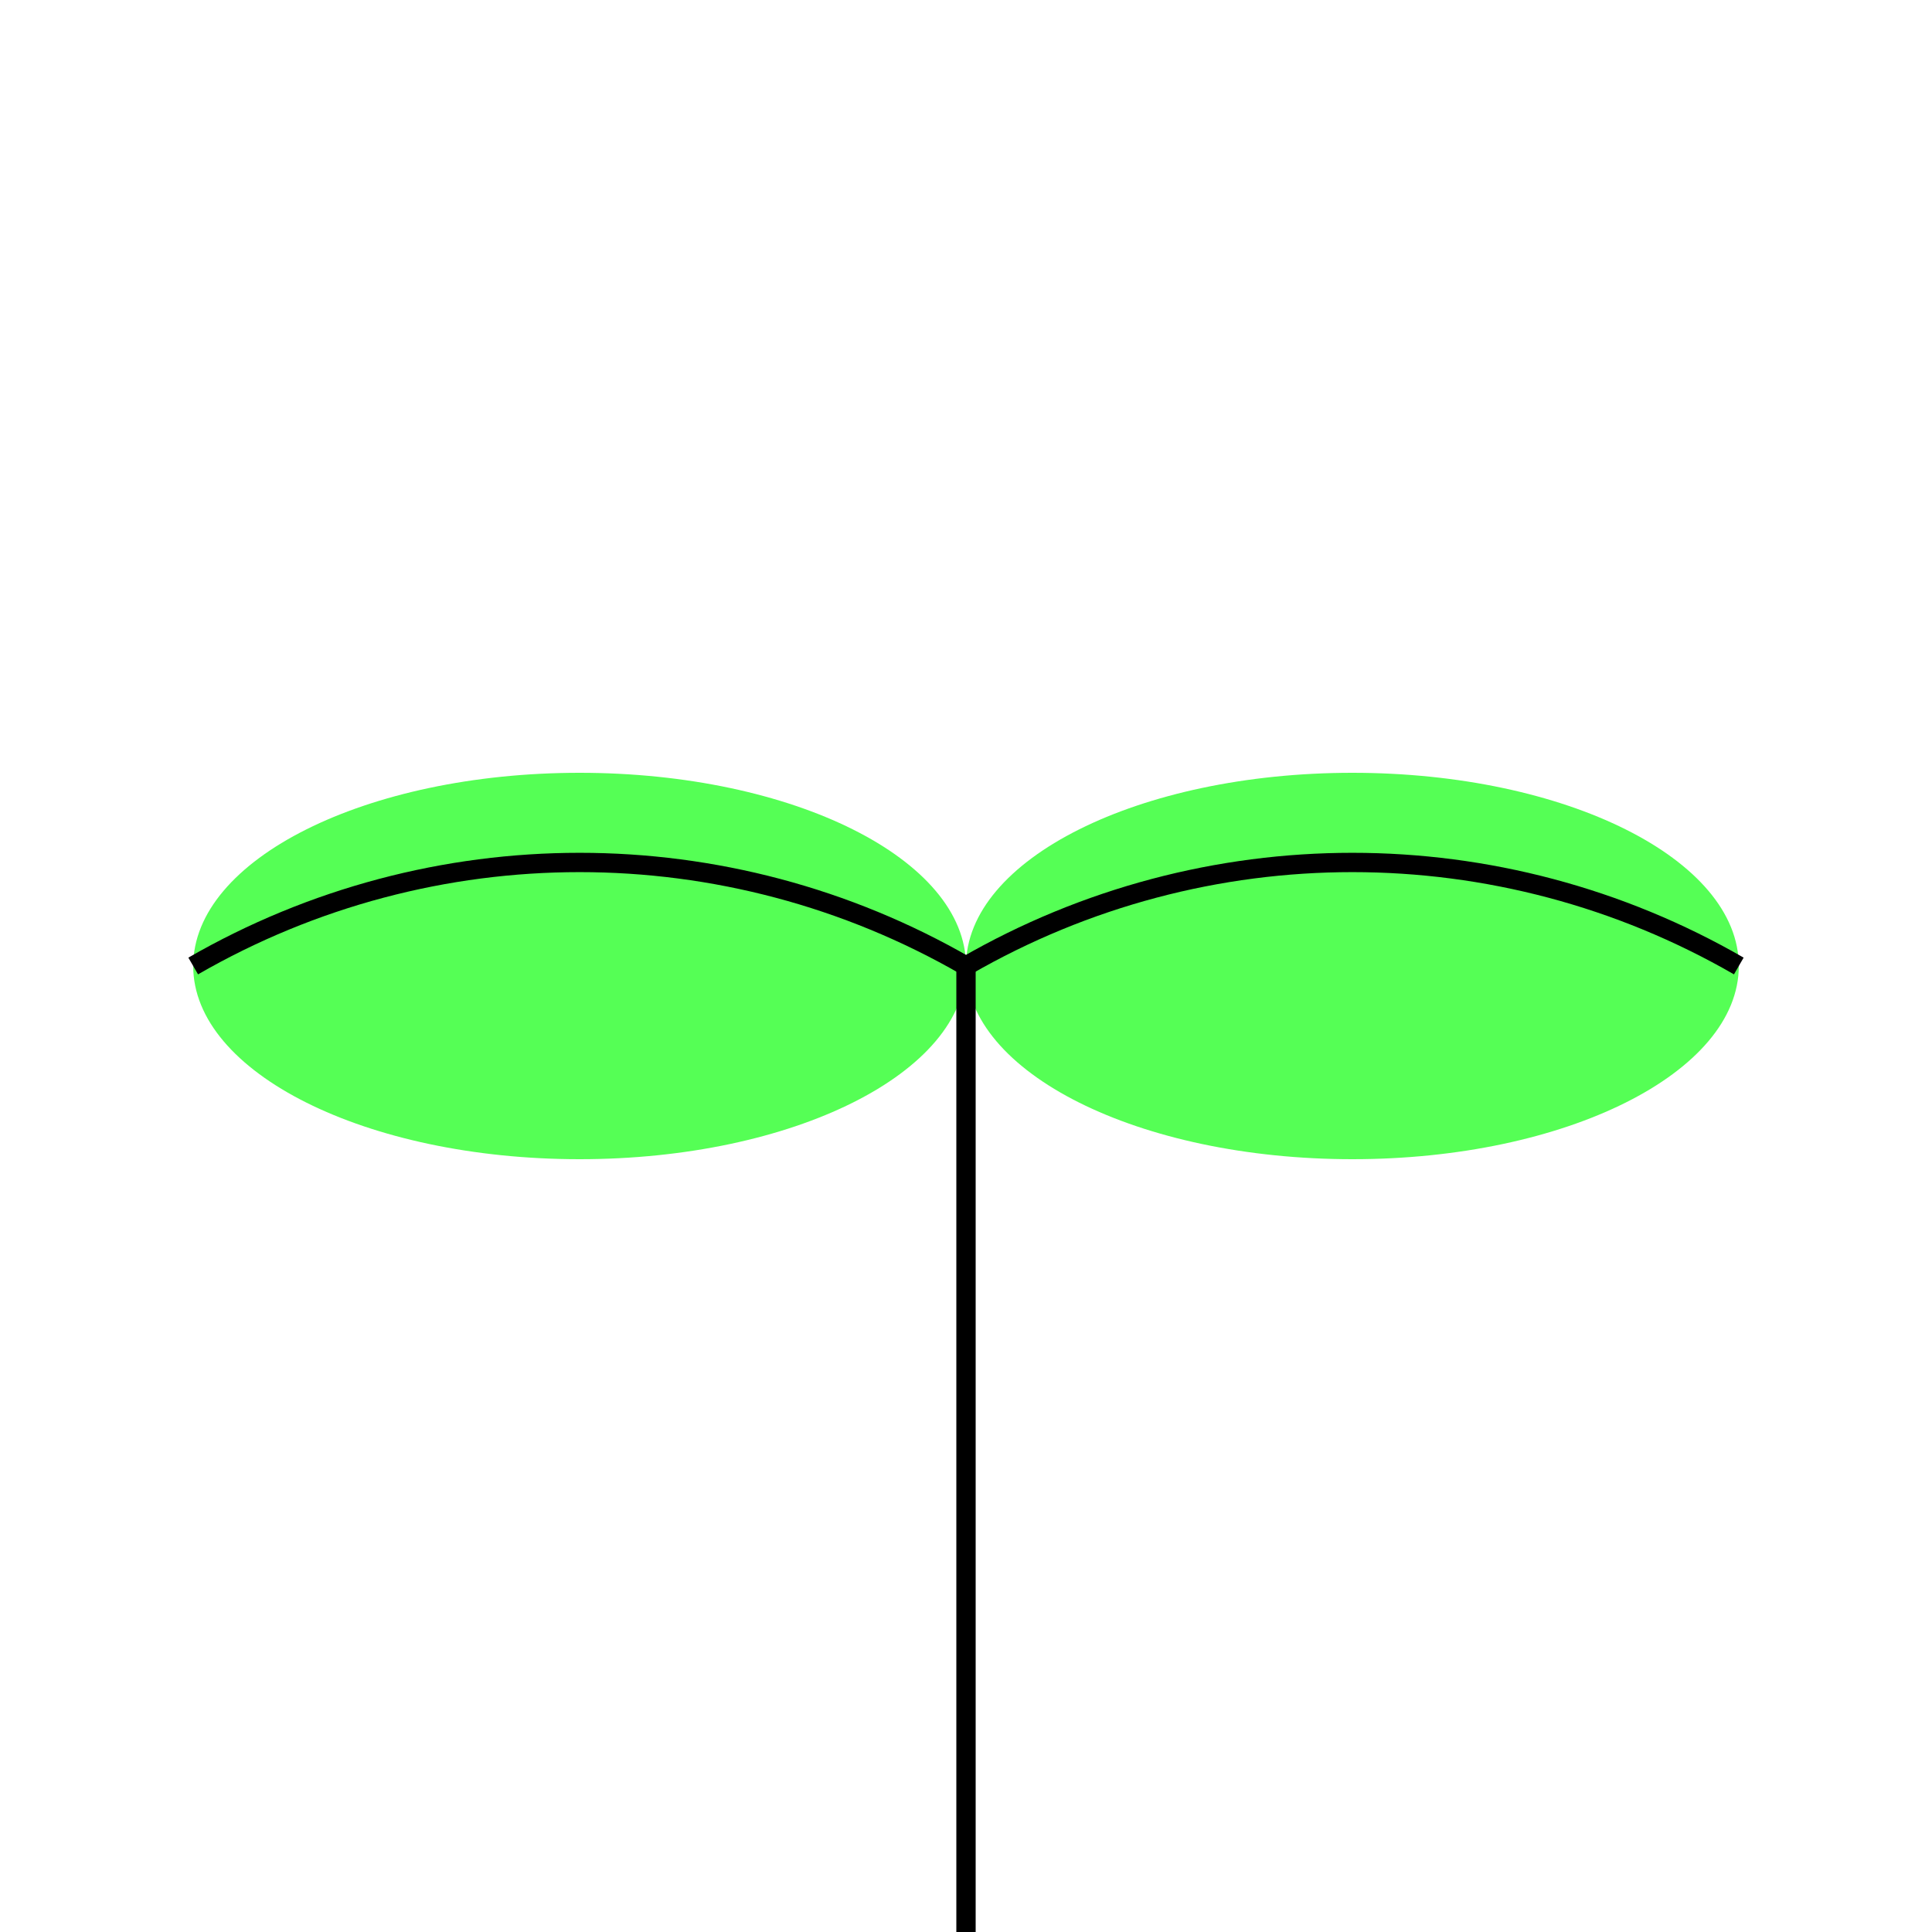
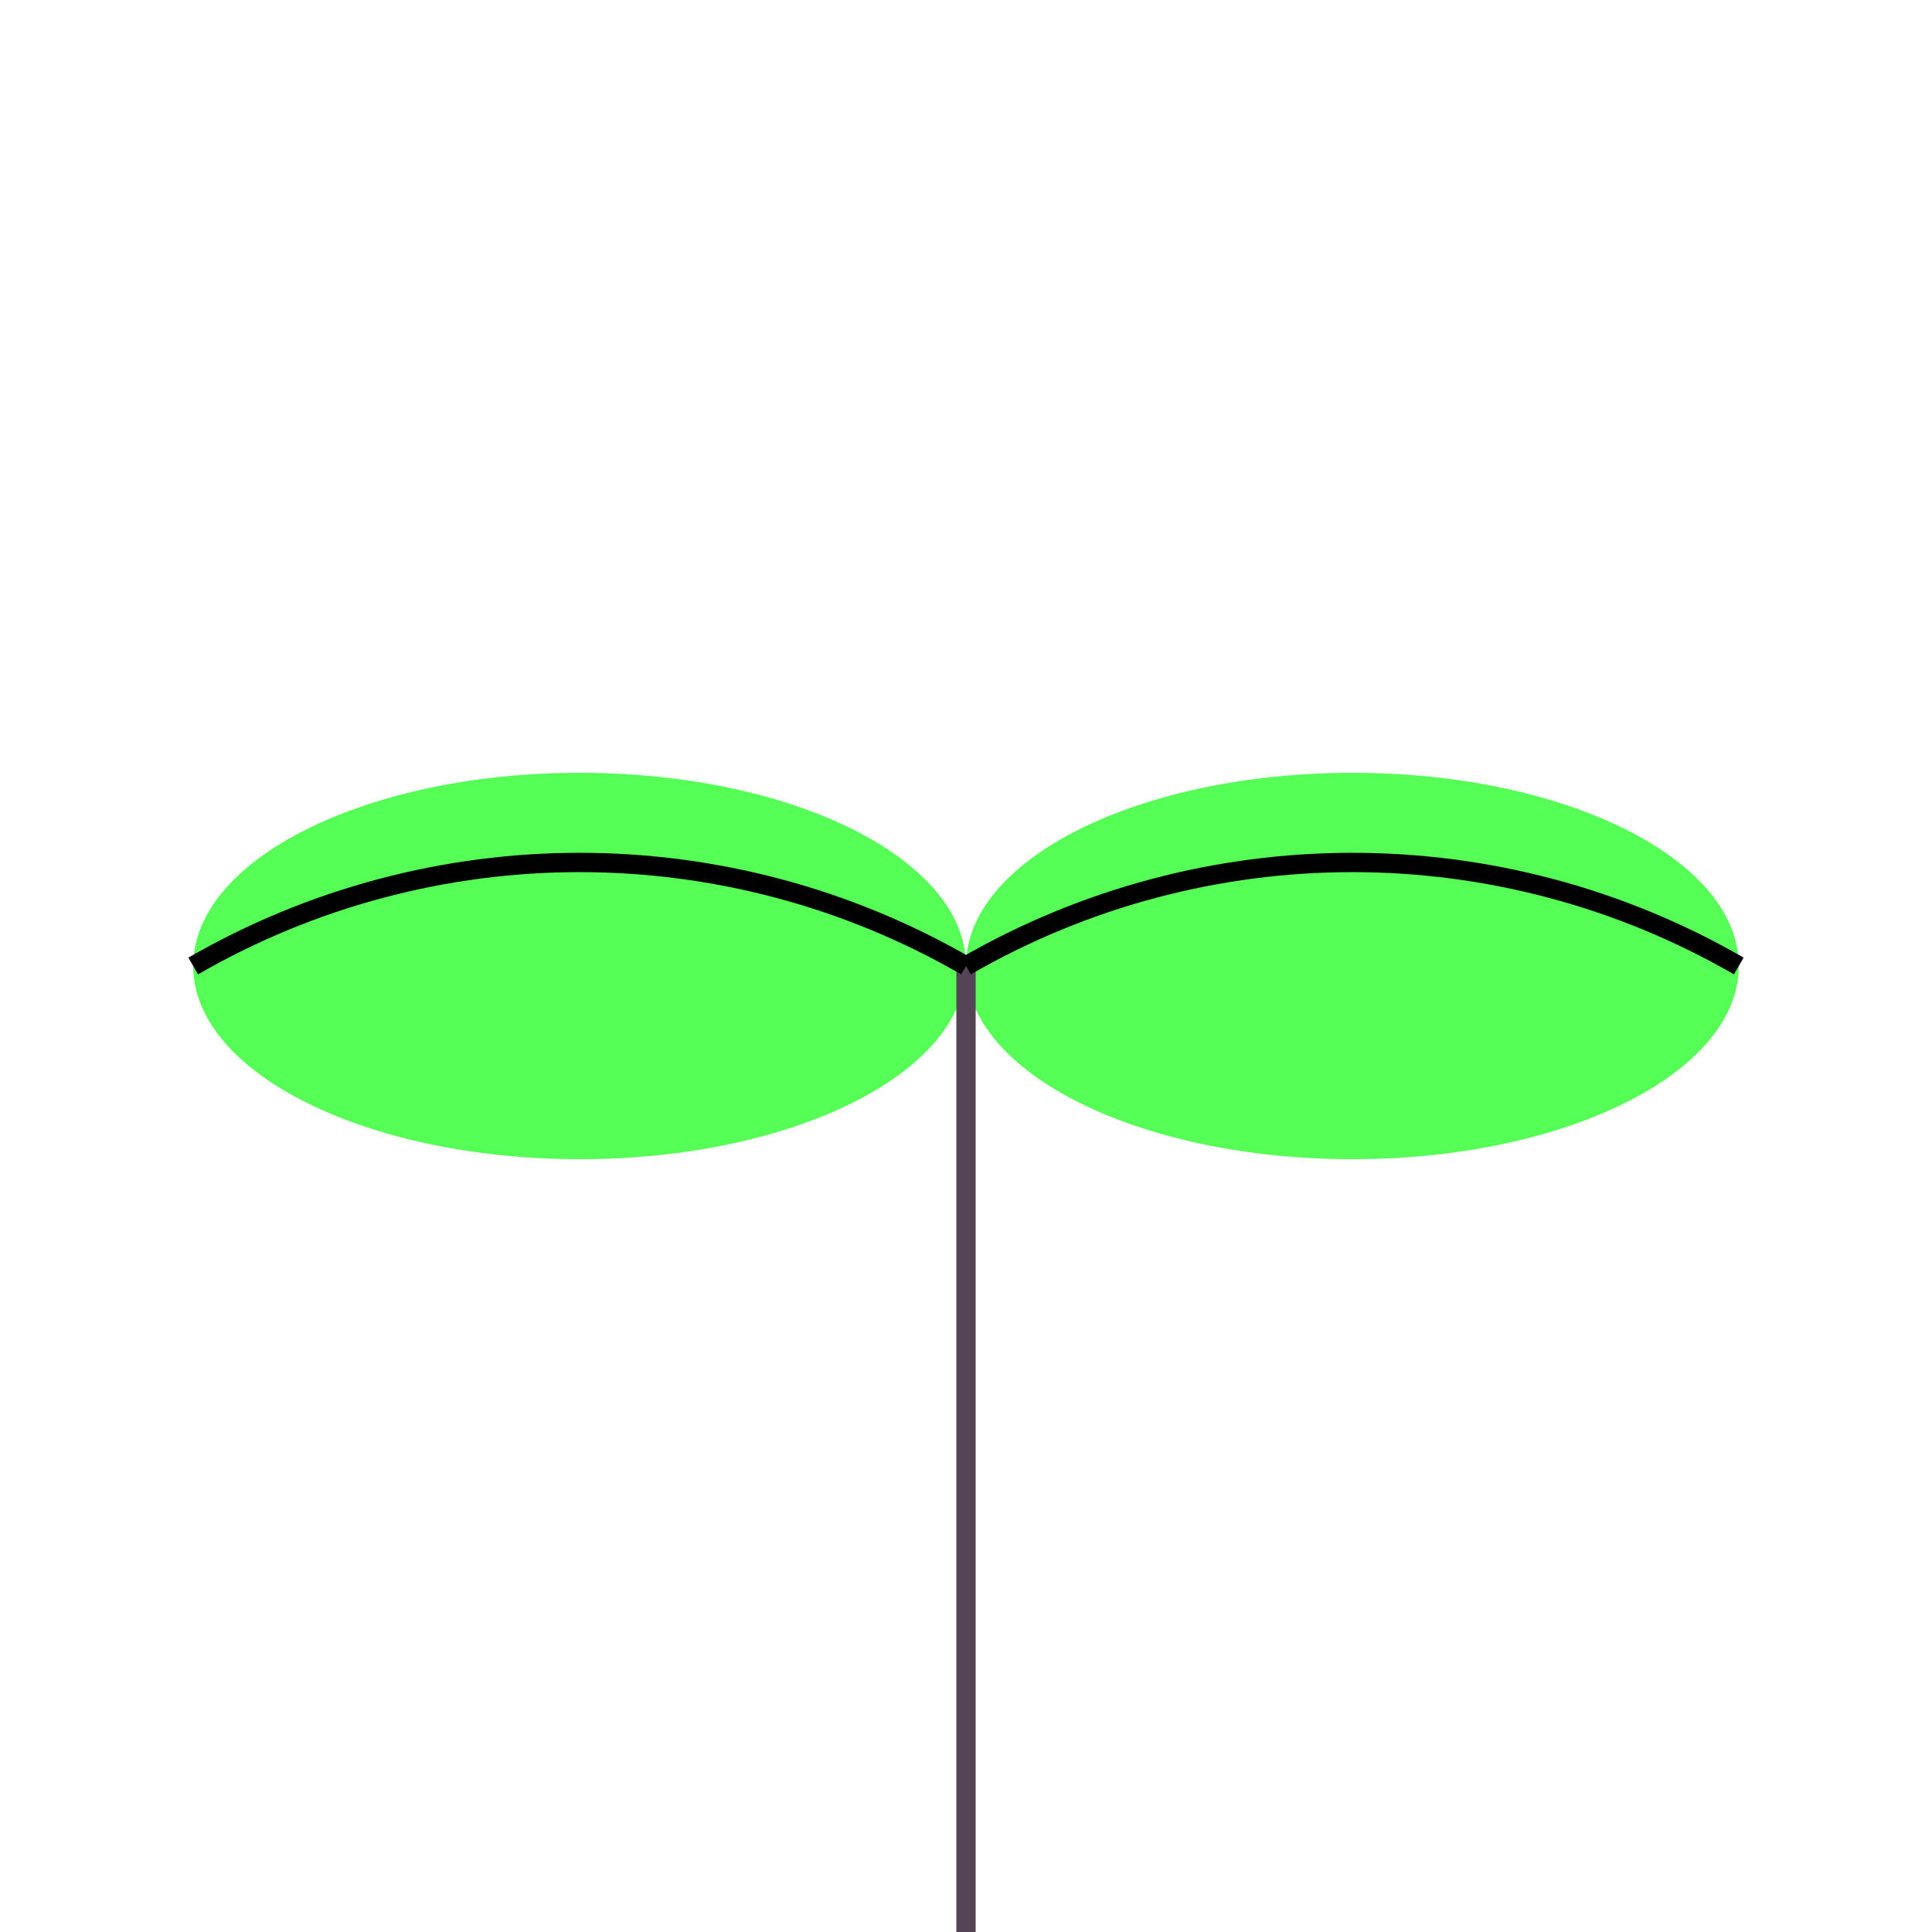
<svg xmlns="http://www.w3.org/2000/svg" viewBox="0 0 100 100">
  <ellipse cx="30" cy="50" rx="20" ry="10" fill="rgb(85,255,85)" />
  <ellipse cx="70" cy="50" rx="20" ry="10" fill="rgb(85,255,85)" />
-   <line x1="50" y1="50" x2="50" y2="100" fill="none" stroke="#000" />
+   <line x1="50" y1="50" x2="50" y2="100" fill="none" stroke="#545" />
  <path d="M 10,50 a 40 40 120 0 1 40,0" fill="none" stroke="black" />
  <path d="M 50,50 a 40 40 120 0 1 40,0" fill="none" stroke="black" />
</svg>
